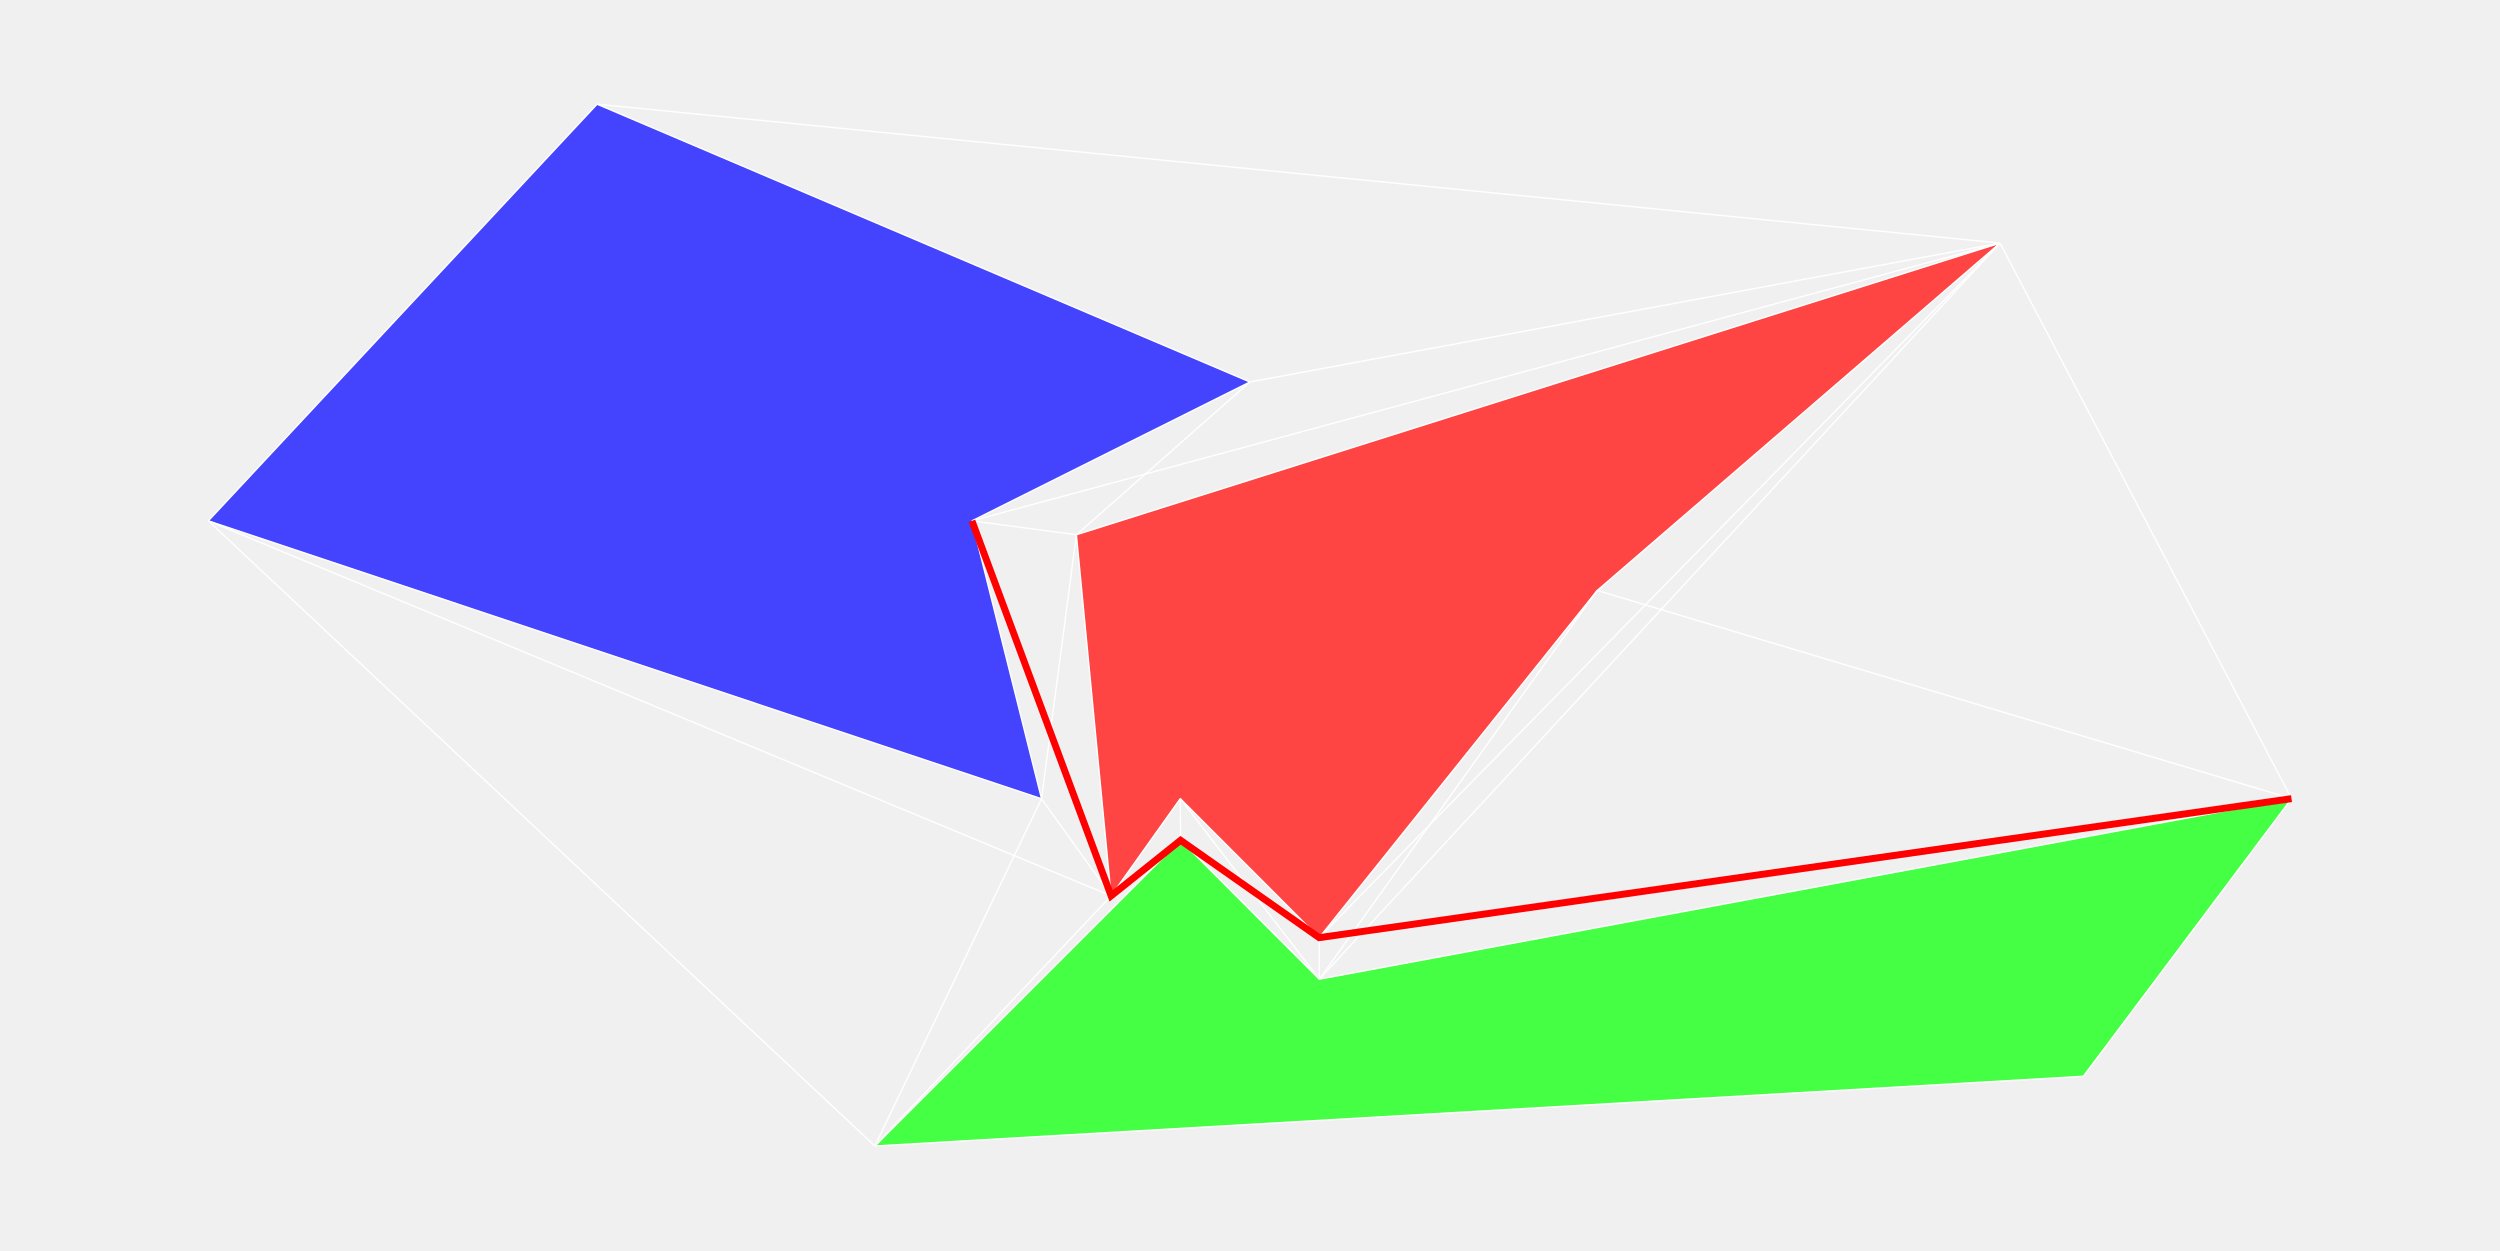
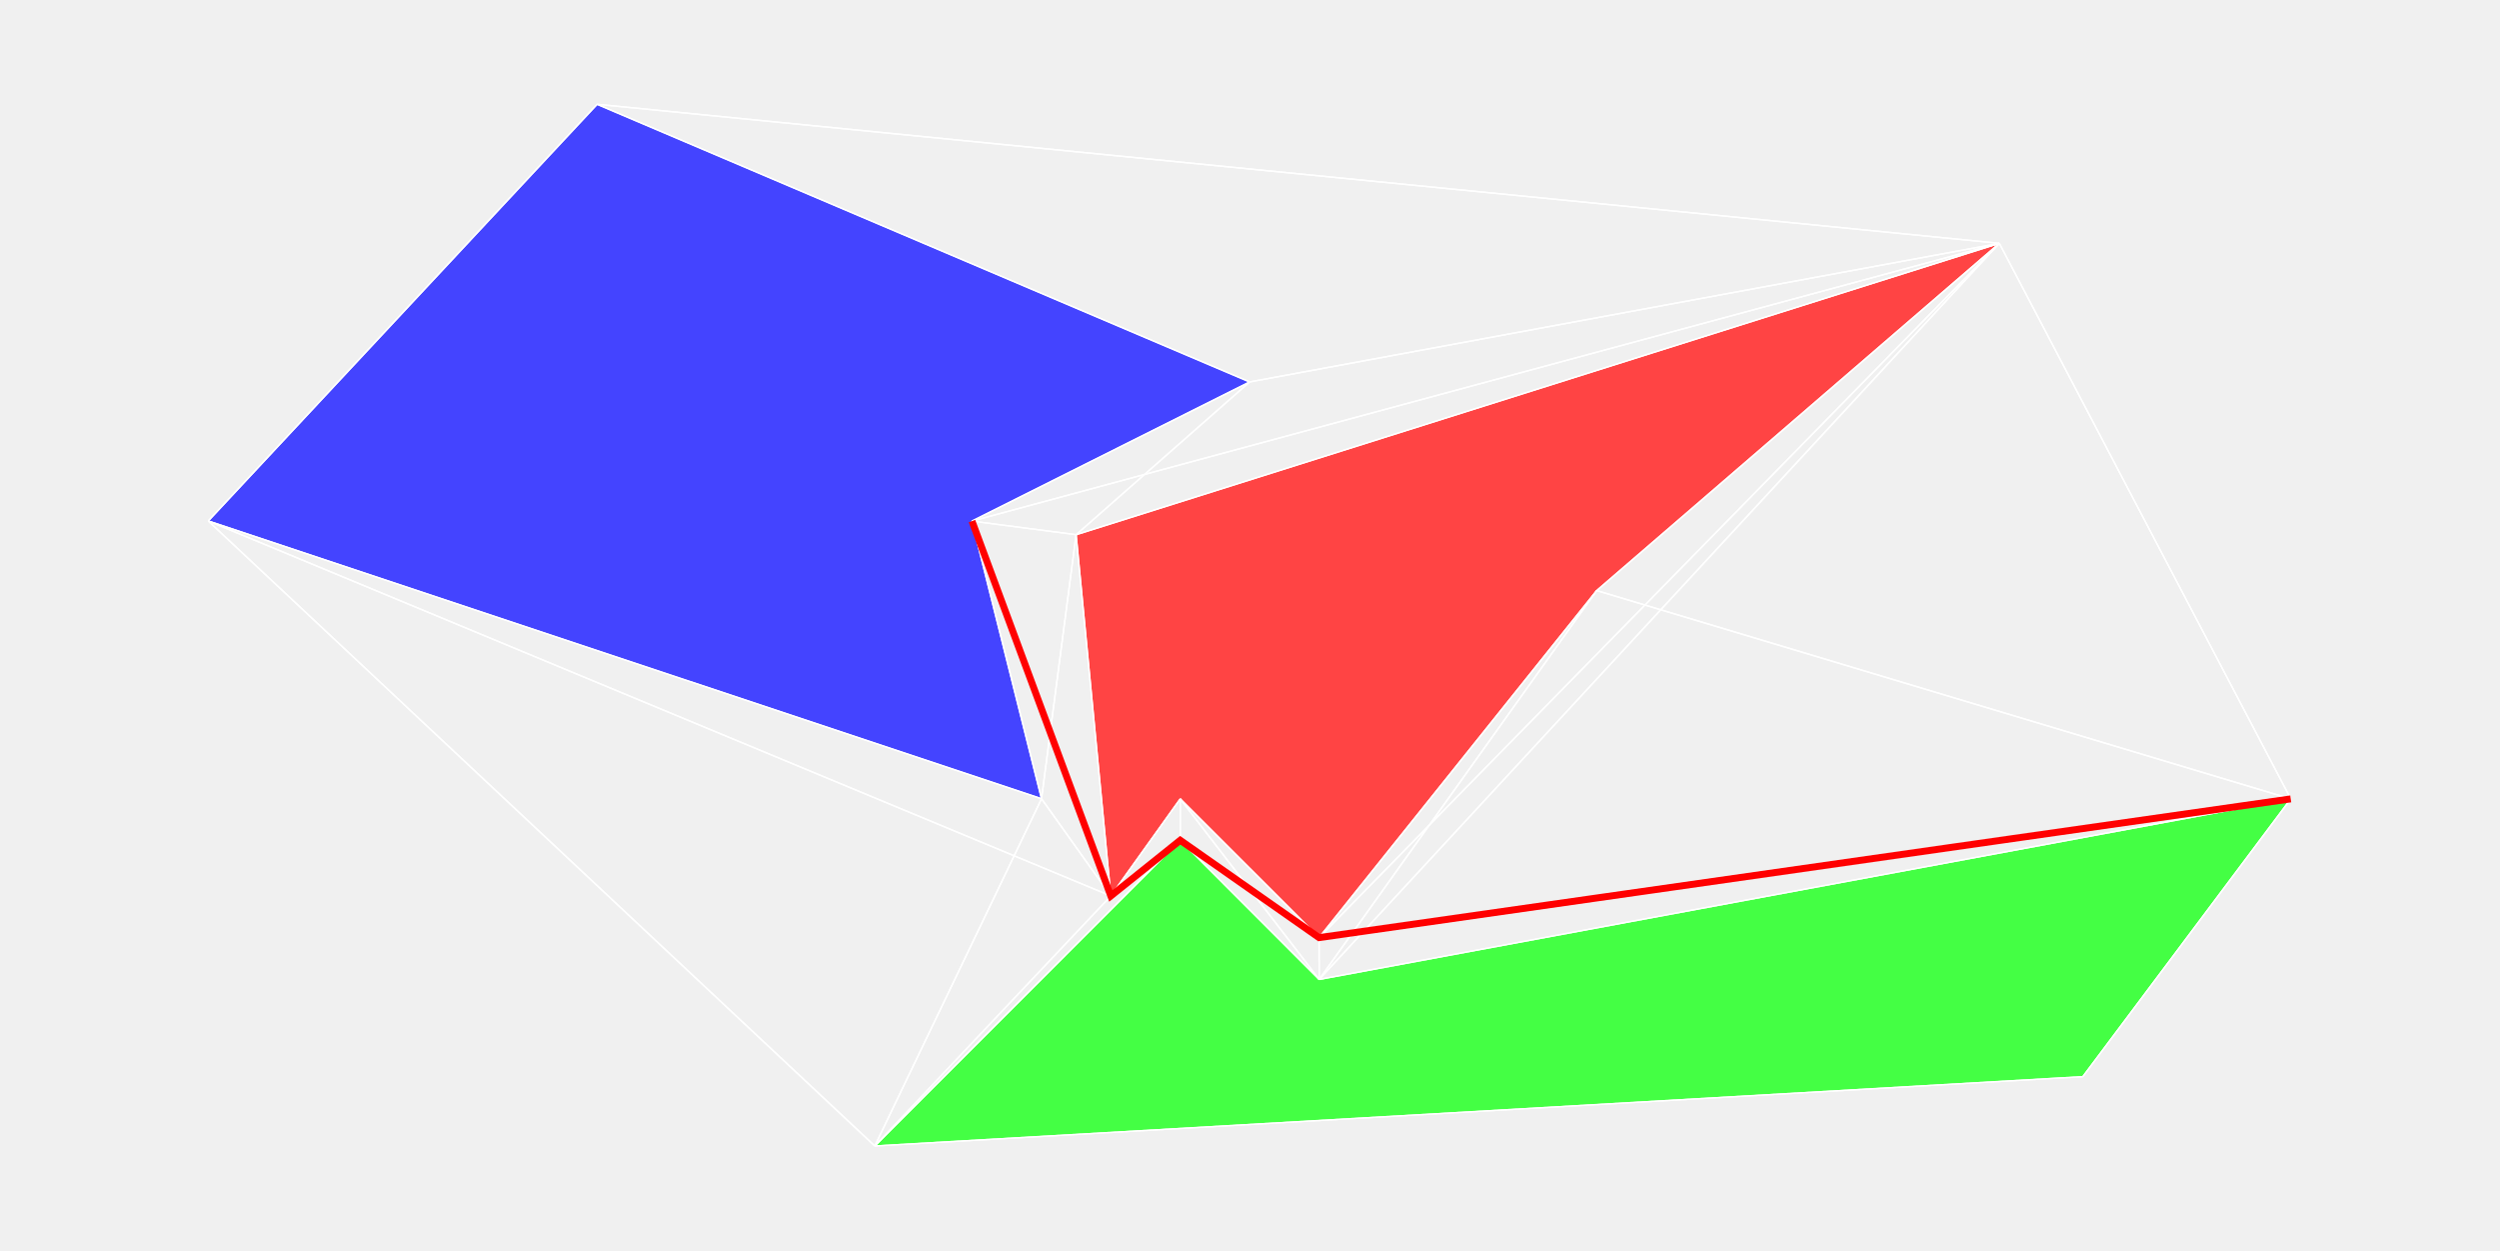
- <svg xmlns="http://www.w3.org/2000/svg" width="299.995" height="150.003" viewBox="-8.499,-5.75,18,9" style="background: ">
-   <polygon fill="#FF4444" points="-0.499,0.7 -0.749,-1.9 5.901,-4 3.001,-1.499 0.999,1.001 -0.001,0 " />
-   <polygon fill="#44FF44" points="0.001,0.3 1,1.3 8,0 6.501,1.999 -2.2,2.501 " />
-   <polygon fill="#4444FF" points="-6.999,-2 -4.2,-5 0.5,-3 -1.501,-2 -1,0.001 " />
-   <line stroke="white" stroke-width="0.01" x1="-6.999" y1="-2" x2="-1" y2="0.001" />
-   <line stroke="white" stroke-width="0.01" x1="-6.999" y1="-2" x2="-0.499" y2="0.7" />
-   <line stroke="white" stroke-width="0.01" x1="-6.999" y1="-2" x2="-2.2" y2="2.501" />
-   <line stroke="white" stroke-width="0.01" x1="-6.999" y1="-2" x2="-4.2" y2="-5" />
-   <line stroke="white" stroke-width="0.01" x1="-0.499" y1="0.7" x2="-2.2" y2="2.501" />
-   <line stroke="white" stroke-width="0.01" x1="-0.499" y1="0.7" x2="-1" y2="0.001" />
-   <line stroke="white" stroke-width="0.01" x1="-0.499" y1="0.7" x2="-1.501" y2="-2" />
-   <line stroke="white" stroke-width="0.01" x1="-0.499" y1="0.7" x2="-0.749" y2="-1.9" />
-   <line stroke="white" stroke-width="0.01" x1="-0.499" y1="0.7" x2="-0.001" y2="0" />
-   <line stroke="white" stroke-width="0.01" x1="-0.499" y1="0.7" x2="0.001" y2="0.3" />
-   <line stroke="white" stroke-width="0.01" x1="-2.2" y1="2.501" x2="-1" y2="0.001" />
-   <line stroke="white" stroke-width="0.01" x1="-2.2" y1="2.501" x2="0.001" y2="0.3" />
-   <line stroke="white" stroke-width="0.01" x1="-2.2" y1="2.501" x2="6.501" y2="1.999" />
-   <line stroke="white" stroke-width="0.01" x1="8" y1="0" x2="6.501" y2="1.999" />
-   <line stroke="white" stroke-width="0.01" x1="8" y1="0" x2="1" y2="1.3" />
-   <line stroke="white" stroke-width="0.01" x1="8" y1="0" x2="0.999" y2="1.001" />
-   <line stroke="white" stroke-width="0.01" x1="8" y1="0" x2="3.001" y2="-1.499" />
-   <line stroke="white" stroke-width="0.01" x1="8" y1="0" x2="5.901" y2="-4" />
-   <line stroke="white" stroke-width="0.01" x1="-4.2" y1="-5" x2="5.901" y2="-4" />
-   <line stroke="white" stroke-width="0.01" x1="-4.2" y1="-5" x2="0.5" y2="-3" />
-   <line stroke="white" stroke-width="0.01" x1="-0.749" y1="-1.9" x2="-1" y2="0.001" />
-   <line stroke="white" stroke-width="0.01" x1="-0.749" y1="-1.9" x2="-1.501" y2="-2" />
-   <line stroke="white" stroke-width="0.01" x1="-0.749" y1="-1.9" x2="0.5" y2="-3" />
-   <line stroke="white" stroke-width="0.01" x1="-0.749" y1="-1.9" x2="5.901" y2="-4" />
-   <line stroke="white" stroke-width="0.01" x1="0.001" y1="0.3" x2="0.999" y2="1.001" />
-   <line stroke="white" stroke-width="0.01" x1="0.001" y1="0.3" x2="1" y2="1.3" />
-   <line stroke="white" stroke-width="0.01" x1="0.001" y1="0.3" x2="-0.001" y2="0" />
-   <line stroke="white" stroke-width="0.01" x1="0.5" y1="-3" x2="-1.501" y2="-2" />
-   <line stroke="white" stroke-width="0.01" x1="0.5" y1="-3" x2="5.901" y2="-4" />
-   <line stroke="white" stroke-width="0.01" x1="1" y1="1.3" x2="-0.001" y2="0" />
-   <line stroke="white" stroke-width="0.01" x1="1" y1="1.3" x2="0.999" y2="1.001" />
-   <line stroke="white" stroke-width="0.01" x1="1" y1="1.3" x2="3.001" y2="-1.499" />
-   <line stroke="white" stroke-width="0.01" x1="1" y1="1.3" x2="5.901" y2="-4" />
-   <line stroke="white" stroke-width="0.01" x1="-1" y1="0.001" x2="-1.501" y2="-2" />
-   <line stroke="white" stroke-width="0.01" x1="-1.501" y1="-2" x2="5.901" y2="-4" />
-   <line stroke="white" stroke-width="0.01" x1="5.901" y1="-4" x2="0.999" y2="1.001" />
-   <line stroke="white" stroke-width="0.01" x1="5.901" y1="-4" x2="3.001" y2="-1.499" />
-   <line stroke="white" stroke-width="0.01" x1="0.999" y1="1.001" x2="-0.001" y2="0" />
-   <line stroke="white" stroke-width="0.01" x1="0.999" y1="1.001" x2="3.001" y2="-1.499" />
-   <polyline fill="none" stroke="red" stroke-width="0.05" points="8,0 0.999,1.001 0.001,0.3 -0.499,0.7 -1.501,-2 " />
+ <svg xmlns="http://www.w3.org/2000/svg" width="300.001" height="150.016" viewBox="-8.501,-5.751,18,9.001" style="background: ">
+   <polygon fill="#FF4444" points="-0.5,0.7 -0.75,-1.901 5.9,-3.999 3,-1.499 1,1 0,0.001 " />
+   <polygon fill="#44FF44" points="-0,0.299 1.001,1.301 7.999,0.001 6.501,2.001 -2.2,2.5 " />
+   <polygon fill="#4444FF" points="-7.001,-2 -4.2,-5 0.5,-3.001 -1.5,-1.999 -0.999,-0 " />
+   <line stroke="white" stroke-width="0.01" x1="-7.001" y1="-2" x2="-0.5" y2="0.7" />
+   <line stroke="white" stroke-width="0.01" x1="-7.001" y1="-2" x2="-2.2" y2="2.5" />
+   <line stroke="white" stroke-width="0.01" x1="-7.001" y1="-2" x2="-0.5" y2="0.7" />
+   <line stroke="white" stroke-width="0.01" x1="-7.001" y1="-2" x2="-2.2" y2="2.5" />
+   <line stroke="white" stroke-width="0.01" x1="-7.001" y1="-2" x2="-4.2" y2="-5" />
+   <line stroke="white" stroke-width="0.01" x1="-7.001" y1="-2" x2="-0.999" y2="-0" />
+   <line stroke="white" stroke-width="0.01" x1="-7.001" y1="-2" x2="-4.2" y2="-5" />
+   <line stroke="white" stroke-width="0.01" x1="-7.001" y1="-2" x2="-0.999" y2="-0" />
+   <line stroke="white" stroke-width="0.01" x1="-2.2" y1="2.5" x2="-0.5" y2="0.7" />
+   <line stroke="white" stroke-width="0.01" x1="-2.2" y1="2.5" x2="-0" y2="0.299" />
+   <line stroke="white" stroke-width="0.01" x1="-2.2" y1="2.5" x2="6.501" y2="2.001" />
+   <line stroke="white" stroke-width="0.01" x1="-2.2" y1="2.5" x2="-0.5" y2="0.7" />
+   <line stroke="white" stroke-width="0.01" x1="-2.2" y1="2.5" x2="-0" y2="0.299" />
+   <line stroke="white" stroke-width="0.01" x1="-2.2" y1="2.5" x2="6.501" y2="2.001" />
+   <line stroke="white" stroke-width="0.01" x1="-2.2" y1="2.5" x2="-0.999" y2="-0" />
+   <line stroke="white" stroke-width="0.01" x1="-2.2" y1="2.5" x2="-0.999" y2="-0" />
+   <line stroke="white" stroke-width="0.01" x1="3" y1="-1.499" x2="5.9" y2="-3.999" />
+   <line stroke="white" stroke-width="0.01" x1="3" y1="-1.499" x2="5.9" y2="-3.999" />
+   <line stroke="white" stroke-width="0.01" x1="3" y1="-1.499" x2="1" y2="1" />
+   <line stroke="white" stroke-width="0.01" x1="3" y1="-1.499" x2="1.001" y2="1.301" />
+   <line stroke="white" stroke-width="0.01" x1="3" y1="-1.499" x2="7.999" y2="0.001" />
+   <line stroke="white" stroke-width="0.01" x1="3" y1="-1.499" x2="1" y2="1" />
+   <line stroke="white" stroke-width="0.01" x1="3" y1="-1.499" x2="1.001" y2="1.301" />
+   <line stroke="white" stroke-width="0.01" x1="3" y1="-1.499" x2="7.999" y2="0.001" />
+   <line stroke="white" stroke-width="0.01" x1="-0.75" y1="-1.901" x2="-0.5" y2="0.7" />
+   <line stroke="white" stroke-width="0.01" x1="-0.75" y1="-1.901" x2="-0.5" y2="0.7" />
+   <line stroke="white" stroke-width="0.01" x1="-0.75" y1="-1.901" x2="5.9" y2="-3.999" />
+   <line stroke="white" stroke-width="0.01" x1="-0.75" y1="-1.901" x2="0.5" y2="-3.001" />
+   <line stroke="white" stroke-width="0.01" x1="-0.75" y1="-1.901" x2="-1.5" y2="-1.999" />
+   <line stroke="white" stroke-width="0.01" x1="-0.75" y1="-1.901" x2="-0.999" y2="-0" />
+   <line stroke="white" stroke-width="0.01" x1="-0.75" y1="-1.901" x2="5.9" y2="-3.999" />
+   <line stroke="white" stroke-width="0.01" x1="-0.75" y1="-1.901" x2="0.5" y2="-3.001" />
+   <line stroke="white" stroke-width="0.01" x1="-0.75" y1="-1.901" x2="-1.5" y2="-1.999" />
+   <line stroke="white" stroke-width="0.01" x1="-0.75" y1="-1.901" x2="-0.999" y2="-0" />
+   <line stroke="white" stroke-width="0.01" x1="-1.5" y1="-1.999" x2="-0.5" y2="0.7" />
+   <line stroke="white" stroke-width="0.01" x1="-1.5" y1="-1.999" x2="5.9" y2="-3.999" />
+   <line stroke="white" stroke-width="0.01" x1="-1.5" y1="-1.999" x2="0.5" y2="-3.001" />
+   <line stroke="white" stroke-width="0.01" x1="-1.5" y1="-1.999" x2="-0.5" y2="0.7" />
+   <line stroke="white" stroke-width="0.01" x1="-1.5" y1="-1.999" x2="5.9" y2="-3.999" />
+   <line stroke="white" stroke-width="0.01" x1="-1.5" y1="-1.999" x2="0.5" y2="-3.001" />
+   <line stroke="white" stroke-width="0.01" x1="-1.5" y1="-1.999" x2="-0.999" y2="-0" />
+   <line stroke="white" stroke-width="0.01" x1="-1.5" y1="-1.999" x2="-0.999" y2="-0" />
+   <line stroke="white" stroke-width="0.01" x1="0" y1="0.001" x2="-0.5" y2="0.7" />
+   <line stroke="white" stroke-width="0.01" x1="0" y1="0.001" x2="1" y2="1" />
+   <line stroke="white" stroke-width="0.01" x1="0" y1="0.001" x2="-0.5" y2="0.7" />
+   <line stroke="white" stroke-width="0.01" x1="0" y1="0.001" x2="1" y2="1" />
+   <line stroke="white" stroke-width="0.01" x1="0" y1="0.001" x2="-0" y2="0.299" />
+   <line stroke="white" stroke-width="0.01" x1="0" y1="0.001" x2="1.001" y2="1.301" />
+   <line stroke="white" stroke-width="0.01" x1="0" y1="0.001" x2="-0" y2="0.299" />
+   <line stroke="white" stroke-width="0.01" x1="0" y1="0.001" x2="1.001" y2="1.301" />
+   <line stroke="white" stroke-width="0.01" x1="-0.999" y1="-0" x2="-0.5" y2="0.7" />
+   <line stroke="white" stroke-width="0.01" x1="-0.999" y1="-0" x2="-0.5" y2="0.7" />
+   <line stroke="white" stroke-width="0.01" x1="0.5" y1="-3.001" x2="5.9" y2="-3.999" />
+   <line stroke="white" stroke-width="0.01" x1="0.5" y1="-3.001" x2="-4.2" y2="-5" />
+   <line stroke="white" stroke-width="0.01" x1="0.5" y1="-3.001" x2="5.9" y2="-3.999" />
+   <line stroke="white" stroke-width="0.01" x1="0.5" y1="-3.001" x2="-4.2" y2="-5" />
+   <line stroke="white" stroke-width="0.01" x1="-4.2" y1="-5" x2="5.9" y2="-3.999" />
+   <line stroke="white" stroke-width="0.01" x1="-4.2" y1="-5" x2="5.9" y2="-3.999" />
+   <line stroke="white" stroke-width="0.01" x1="-0.5" y1="0.7" x2="-0" y2="0.299" />
+   <line stroke="white" stroke-width="0.01" x1="-0.5" y1="0.7" x2="-0" y2="0.299" />
+   <line stroke="white" stroke-width="0.01" x1="1" y1="1" x2="5.9" y2="-3.999" />
+   <line stroke="white" stroke-width="0.01" x1="1" y1="1" x2="5.9" y2="-3.999" />
+   <line stroke="white" stroke-width="0.01" x1="1" y1="1" x2="-0" y2="0.299" />
+   <line stroke="white" stroke-width="0.01" x1="1" y1="1" x2="1.001" y2="1.301" />
+   <line stroke="white" stroke-width="0.01" x1="1" y1="1" x2="7.999" y2="0.001" />
+   <line stroke="white" stroke-width="0.01" x1="1" y1="1" x2="-0" y2="0.299" />
+   <line stroke="white" stroke-width="0.01" x1="1" y1="1" x2="1.001" y2="1.301" />
+   <line stroke="white" stroke-width="0.01" x1="1" y1="1" x2="7.999" y2="0.001" />
+   <line stroke="white" stroke-width="0.01" x1="6.501" y1="2.001" x2="7.999" y2="0.001" />
+   <line stroke="white" stroke-width="0.01" x1="6.501" y1="2.001" x2="7.999" y2="0.001" />
+   <line stroke="white" stroke-width="0.01" x1="5.9" y1="-3.999" x2="1.001" y2="1.301" />
+   <line stroke="white" stroke-width="0.01" x1="5.9" y1="-3.999" x2="7.999" y2="0.001" />
+   <line stroke="white" stroke-width="0.01" x1="5.9" y1="-3.999" x2="1.001" y2="1.301" />
+   <line stroke="white" stroke-width="0.01" x1="5.9" y1="-3.999" x2="7.999" y2="0.001" />
+   <line stroke="white" stroke-width="0.01" x1="-0" y1="0.299" x2="1.001" y2="1.301" />
+   <line stroke="white" stroke-width="0.01" x1="-0" y1="0.299" x2="1.001" y2="1.301" />
+   <line stroke="white" stroke-width="0.01" x1="7.999" y1="0.001" x2="1.001" y2="1.301" />
+   <line stroke="white" stroke-width="0.01" x1="7.999" y1="0.001" x2="1.001" y2="1.301" />
+   <polyline fill="none" stroke="red" stroke-width="0.05" points="7.999,0.001 1,1 -0,0.299 -0.5,0.7 -1.5,-1.999 " />
</svg>
